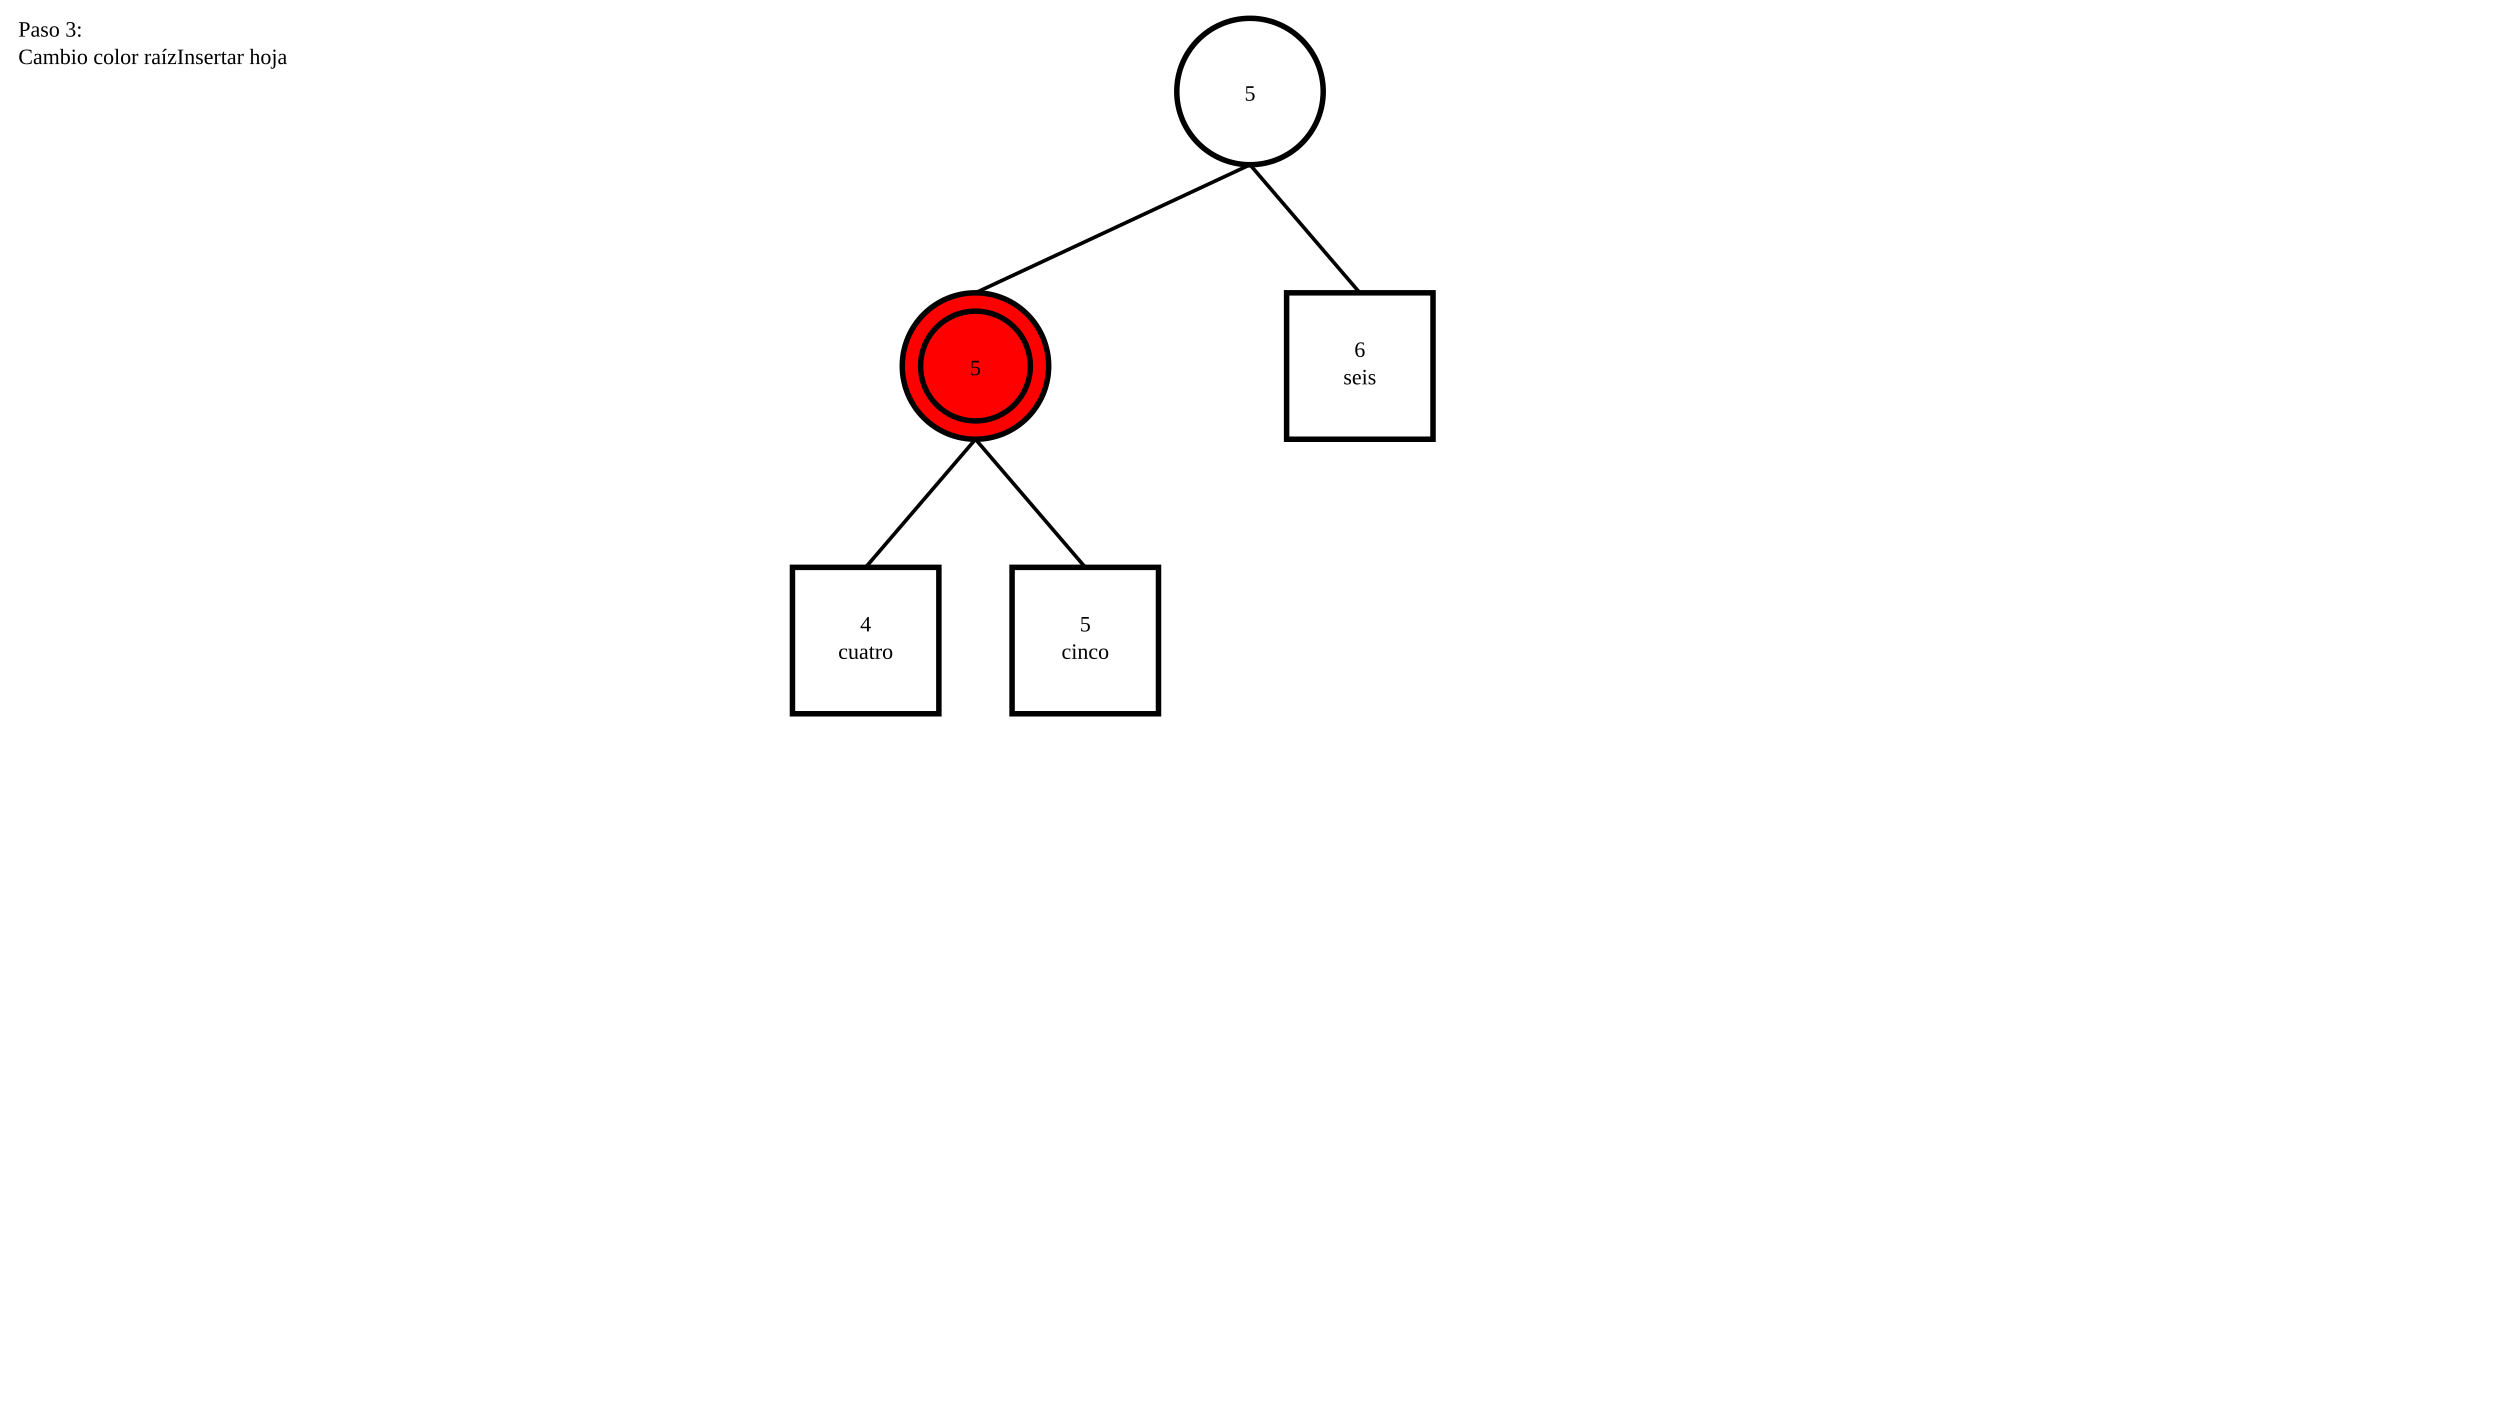
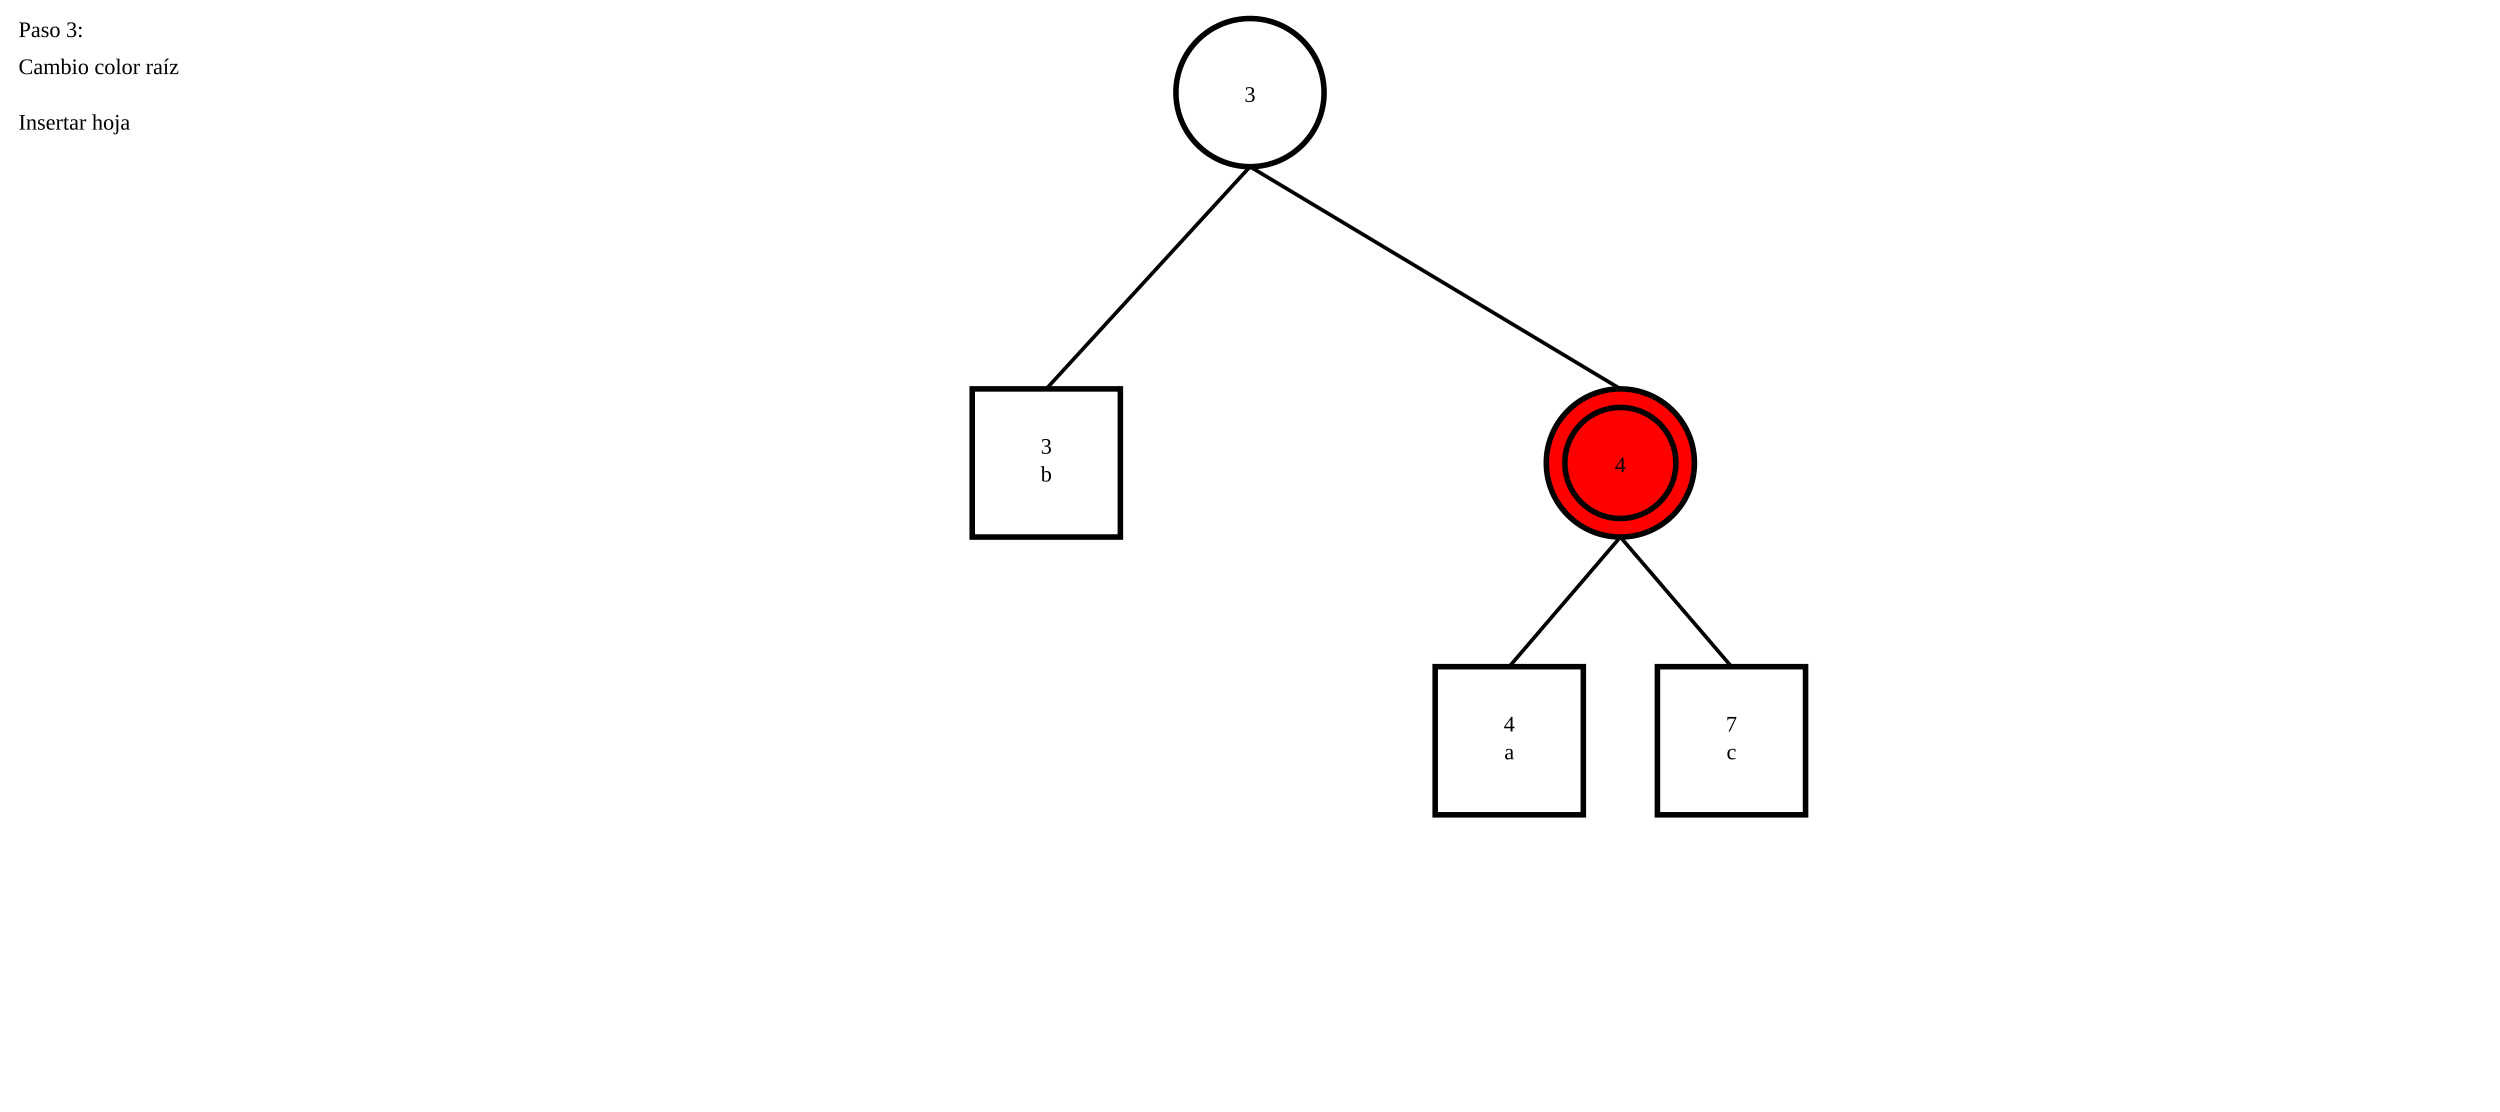
- <svg xmlns="http://www.w3.org/2000/svg" version="1.1" width="1366" height="768px">
-   <circle cx="683" cy="50" r="40" stroke="black" stroke-width="3" fill="none" />
-   <text text-anchor="middle" x="683" y="55">5</text>
-   <line x1="683" y1="90" x2="533" y2="160" style="stroke:rgb(0,0,0);stroke-width:2" />
-   <circle cx="533" cy="200" r="40" stroke="black" stroke-width="3" fill="red" />
-   <circle cx="533" cy="200" r="30" stroke="black" stroke-width="3" fill="none" />
-   <text text-anchor="middle" x="533" y="205">5</text>
-   <line x1="533" y1="240" x2="473" y2="310" style="stroke:rgb(0,0,0);stroke-width:2" />
-   <rect x="433" y="310" width="80" height="80" style="fill:none; stroke:black; stroke-width:3" />
-   <text text-anchor="middle" x="473" y="345">4</text>
-   <text text-anchor="middle" x="473" y="360">cuatro</text>
-   <line x1="533" y1="240" x2="593" y2="310" style="stroke:rgb(0,0,0);stroke-width:2" />
-   <rect x="553" y="310" width="80" height="80" style="fill:none; stroke:black; stroke-width:3" />
-   <text text-anchor="middle" x="593" y="345">5</text>
-   <text text-anchor="middle" x="593" y="360">cinco</text>
-   <line x1="683" y1="90" x2="743" y2="160" style="stroke:rgb(0,0,0);stroke-width:2" />
-   <rect x="703" y="160" width="80" height="80" style="fill:none; stroke:black; stroke-width:3" />
-   <text text-anchor="middle" x="743" y="195">6</text>
-   <text text-anchor="middle" x="743" y="210">seis</text>
+ <svg xmlns="http://www.w3.org/2000/svg" version="1.1" width="1350" height="600px">
+   <circle cx="675" cy="50" r="40" stroke="black" stroke-width="3" fill="none" />
+   <text text-anchor="middle" x="675" y="55">3</text>
+   <line x1="675" y1="90" x2="565" y2="210" style="stroke:rgb(0,0,0);stroke-width:2" />
+   <rect x="525" y="210" width="80" height="80" style="fill:none; stroke:black; stroke-width:3" />
+   <text text-anchor="middle" x="565" y="245">3</text>
+   <text text-anchor="middle" x="565" y="260">b</text>
+   <line x1="675" y1="90" x2="875" y2="210" style="stroke:rgb(0,0,0);stroke-width:2" />
+   <circle cx="875" cy="250" r="40" stroke="black" stroke-width="3" fill="red" />
+   <circle cx="875" cy="250" r="30" stroke="black" stroke-width="3" fill="none" />
+   <text text-anchor="middle" x="875" y="255">4</text>
+   <line x1="875" y1="290" x2="815" y2="360" style="stroke:rgb(0,0,0);stroke-width:2" />
+   <rect x="775" y="360" width="80" height="80" style="fill:none; stroke:black; stroke-width:3" />
+   <text text-anchor="middle" x="815" y="395">4</text>
+   <text text-anchor="middle" x="815" y="410">a</text>
+   <line x1="875" y1="290" x2="935" y2="360" style="stroke:rgb(0,0,0);stroke-width:2" />
+   <rect x="895" y="360" width="80" height="80" style="fill:none; stroke:black; stroke-width:3" />
+   <text text-anchor="middle" x="935" y="395">7</text>
+   <text text-anchor="middle" x="935" y="410">c</text>
  <text text-anchor="start" x="10" y="20">Paso 3: </text>
-   <text text-anchor="start" x="10" y="35">Cambio color raízInsertar hoja</text>
+   <text text-anchor="start" x="10" y="40">Cambio color raíz</text>
+   <text text-anchor="start" x="10" y="70">Insertar hoja</text>
</svg>
